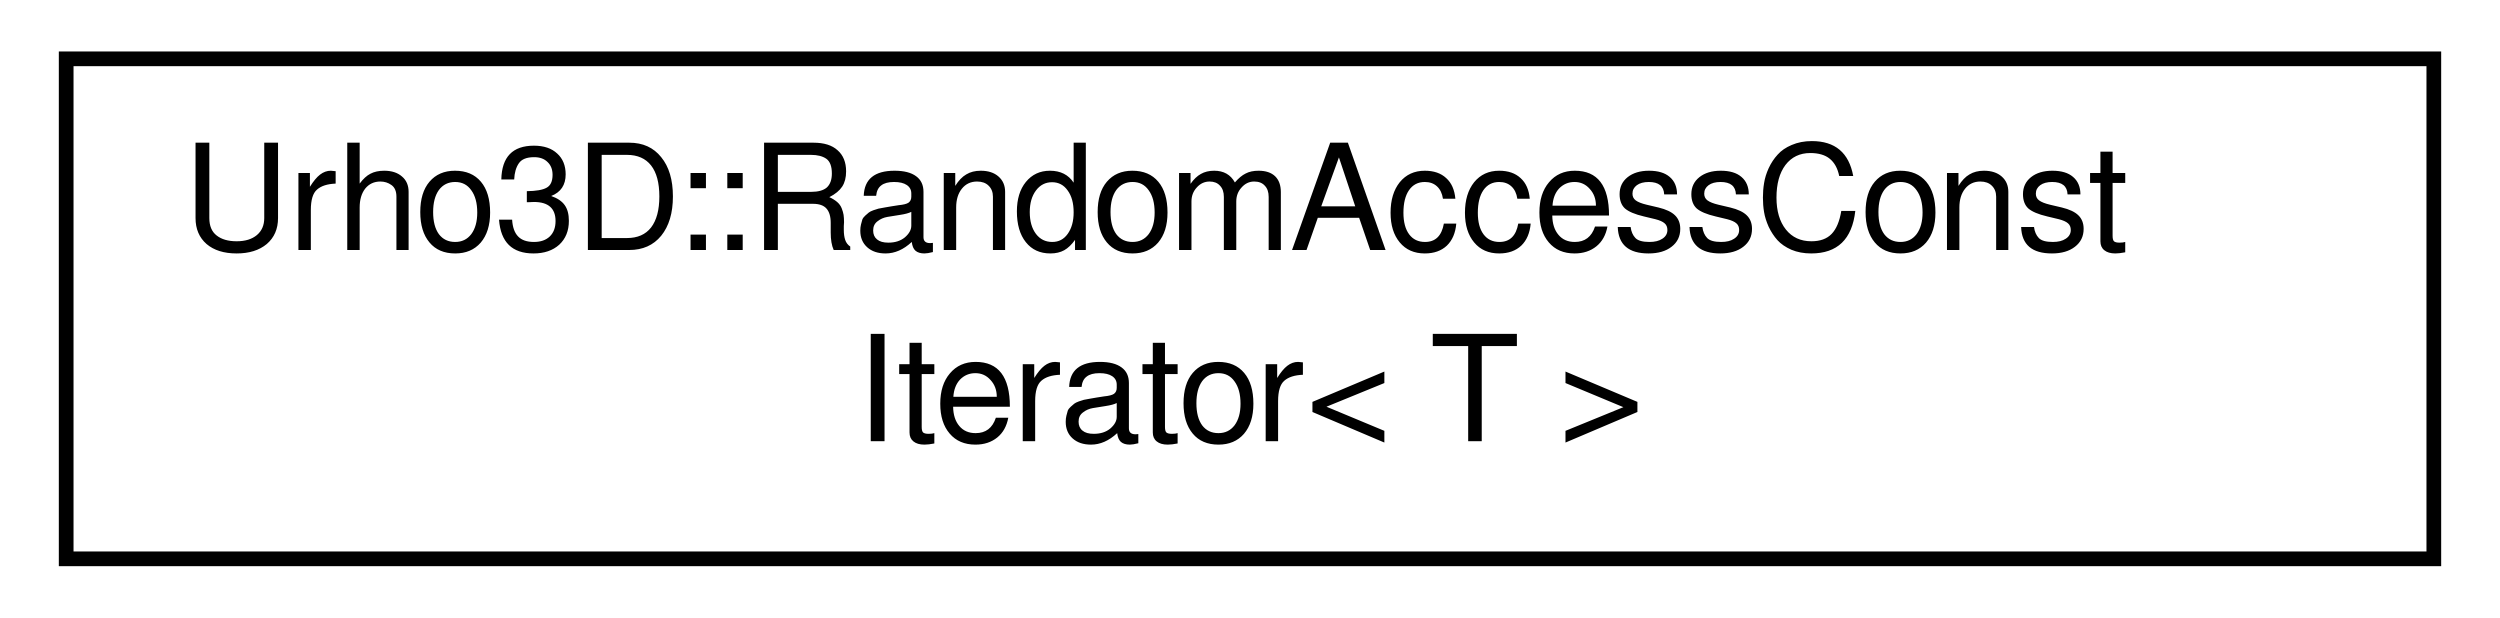
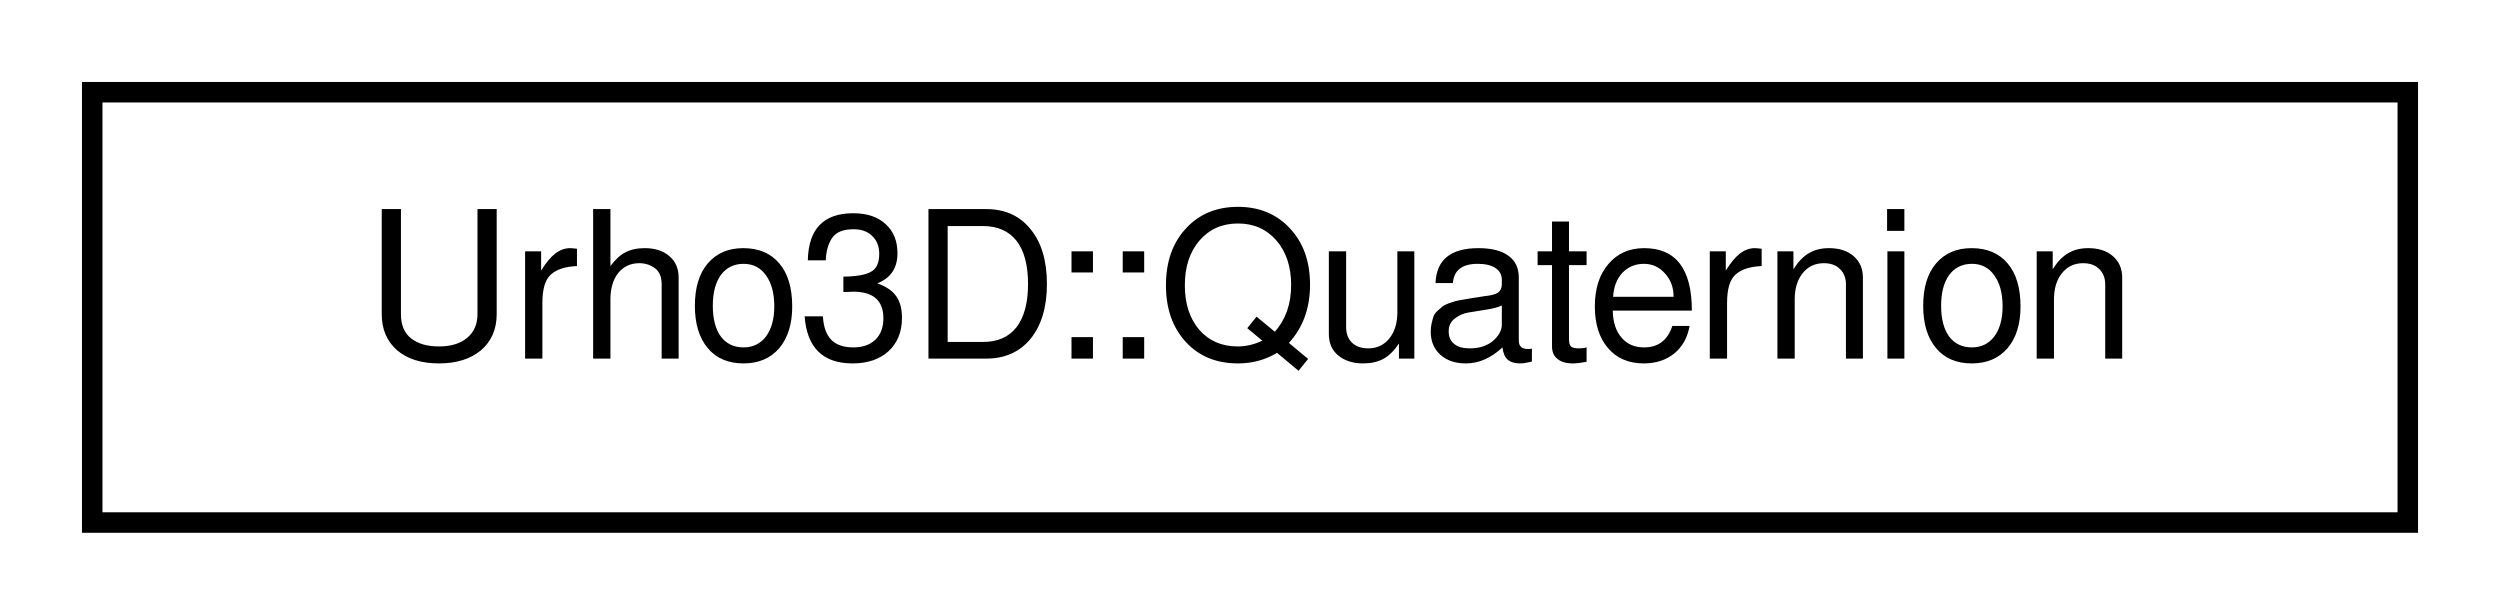
- <svg xmlns="http://www.w3.org/2000/svg" xmlns:xlink="http://www.w3.org/1999/xlink" width="170pt" height="42pt" viewBox="0.00 0.00 170.00 42.00">
-   <g id="graph1" class="graph" transform="scale(1 1) rotate(0) translate(4 38)">
+ <svg xmlns="http://www.w3.org/2000/svg" xmlns:xlink="http://www.w3.org/1999/xlink" width="122pt" height="30pt" viewBox="0.00 0.00 122.00 30.00">
+   <g id="graph1" class="graph" transform="scale(1 1) rotate(0) translate(4 26)">
    <g id="node1" class="node">
-       <a xlink:href="struct_urho3_d_1_1_random_access_const_iterator.html" target="_top" xlink:title="Random access const iterator.">
-         <polygon fill="none" stroke="black" points="0.5,-0 0.5,-34 161.5,-34 161.5,-0 0.5,-0" />
-         <text text-anchor="start" x="8.5" y="-21" font-family="FreeSans" font-size="10.00">Urho3D::RandomAccessConst</text>
-         <text text-anchor="middle" x="81" y="-8" font-family="FreeSans" font-size="10.00">Iterator&lt; T &gt;</text>
+       <a xlink:href="class_urho3_d_1_1_quaternion.html" target="_top" xlink:title="Rotation represented as a four-dimensional normalized vector.">
+         <polygon fill="none" stroke="black" points="0.5,-0.5 0.5,-21.5 113.5,-21.5 113.5,-0.5 0.5,-0.5" />
+         <text text-anchor="middle" x="57" y="-8.5" font-family="FreeSans" font-size="10.00">Urho3D::Quaternion</text>
      </a>
    </g>
  </g>
</svg>
